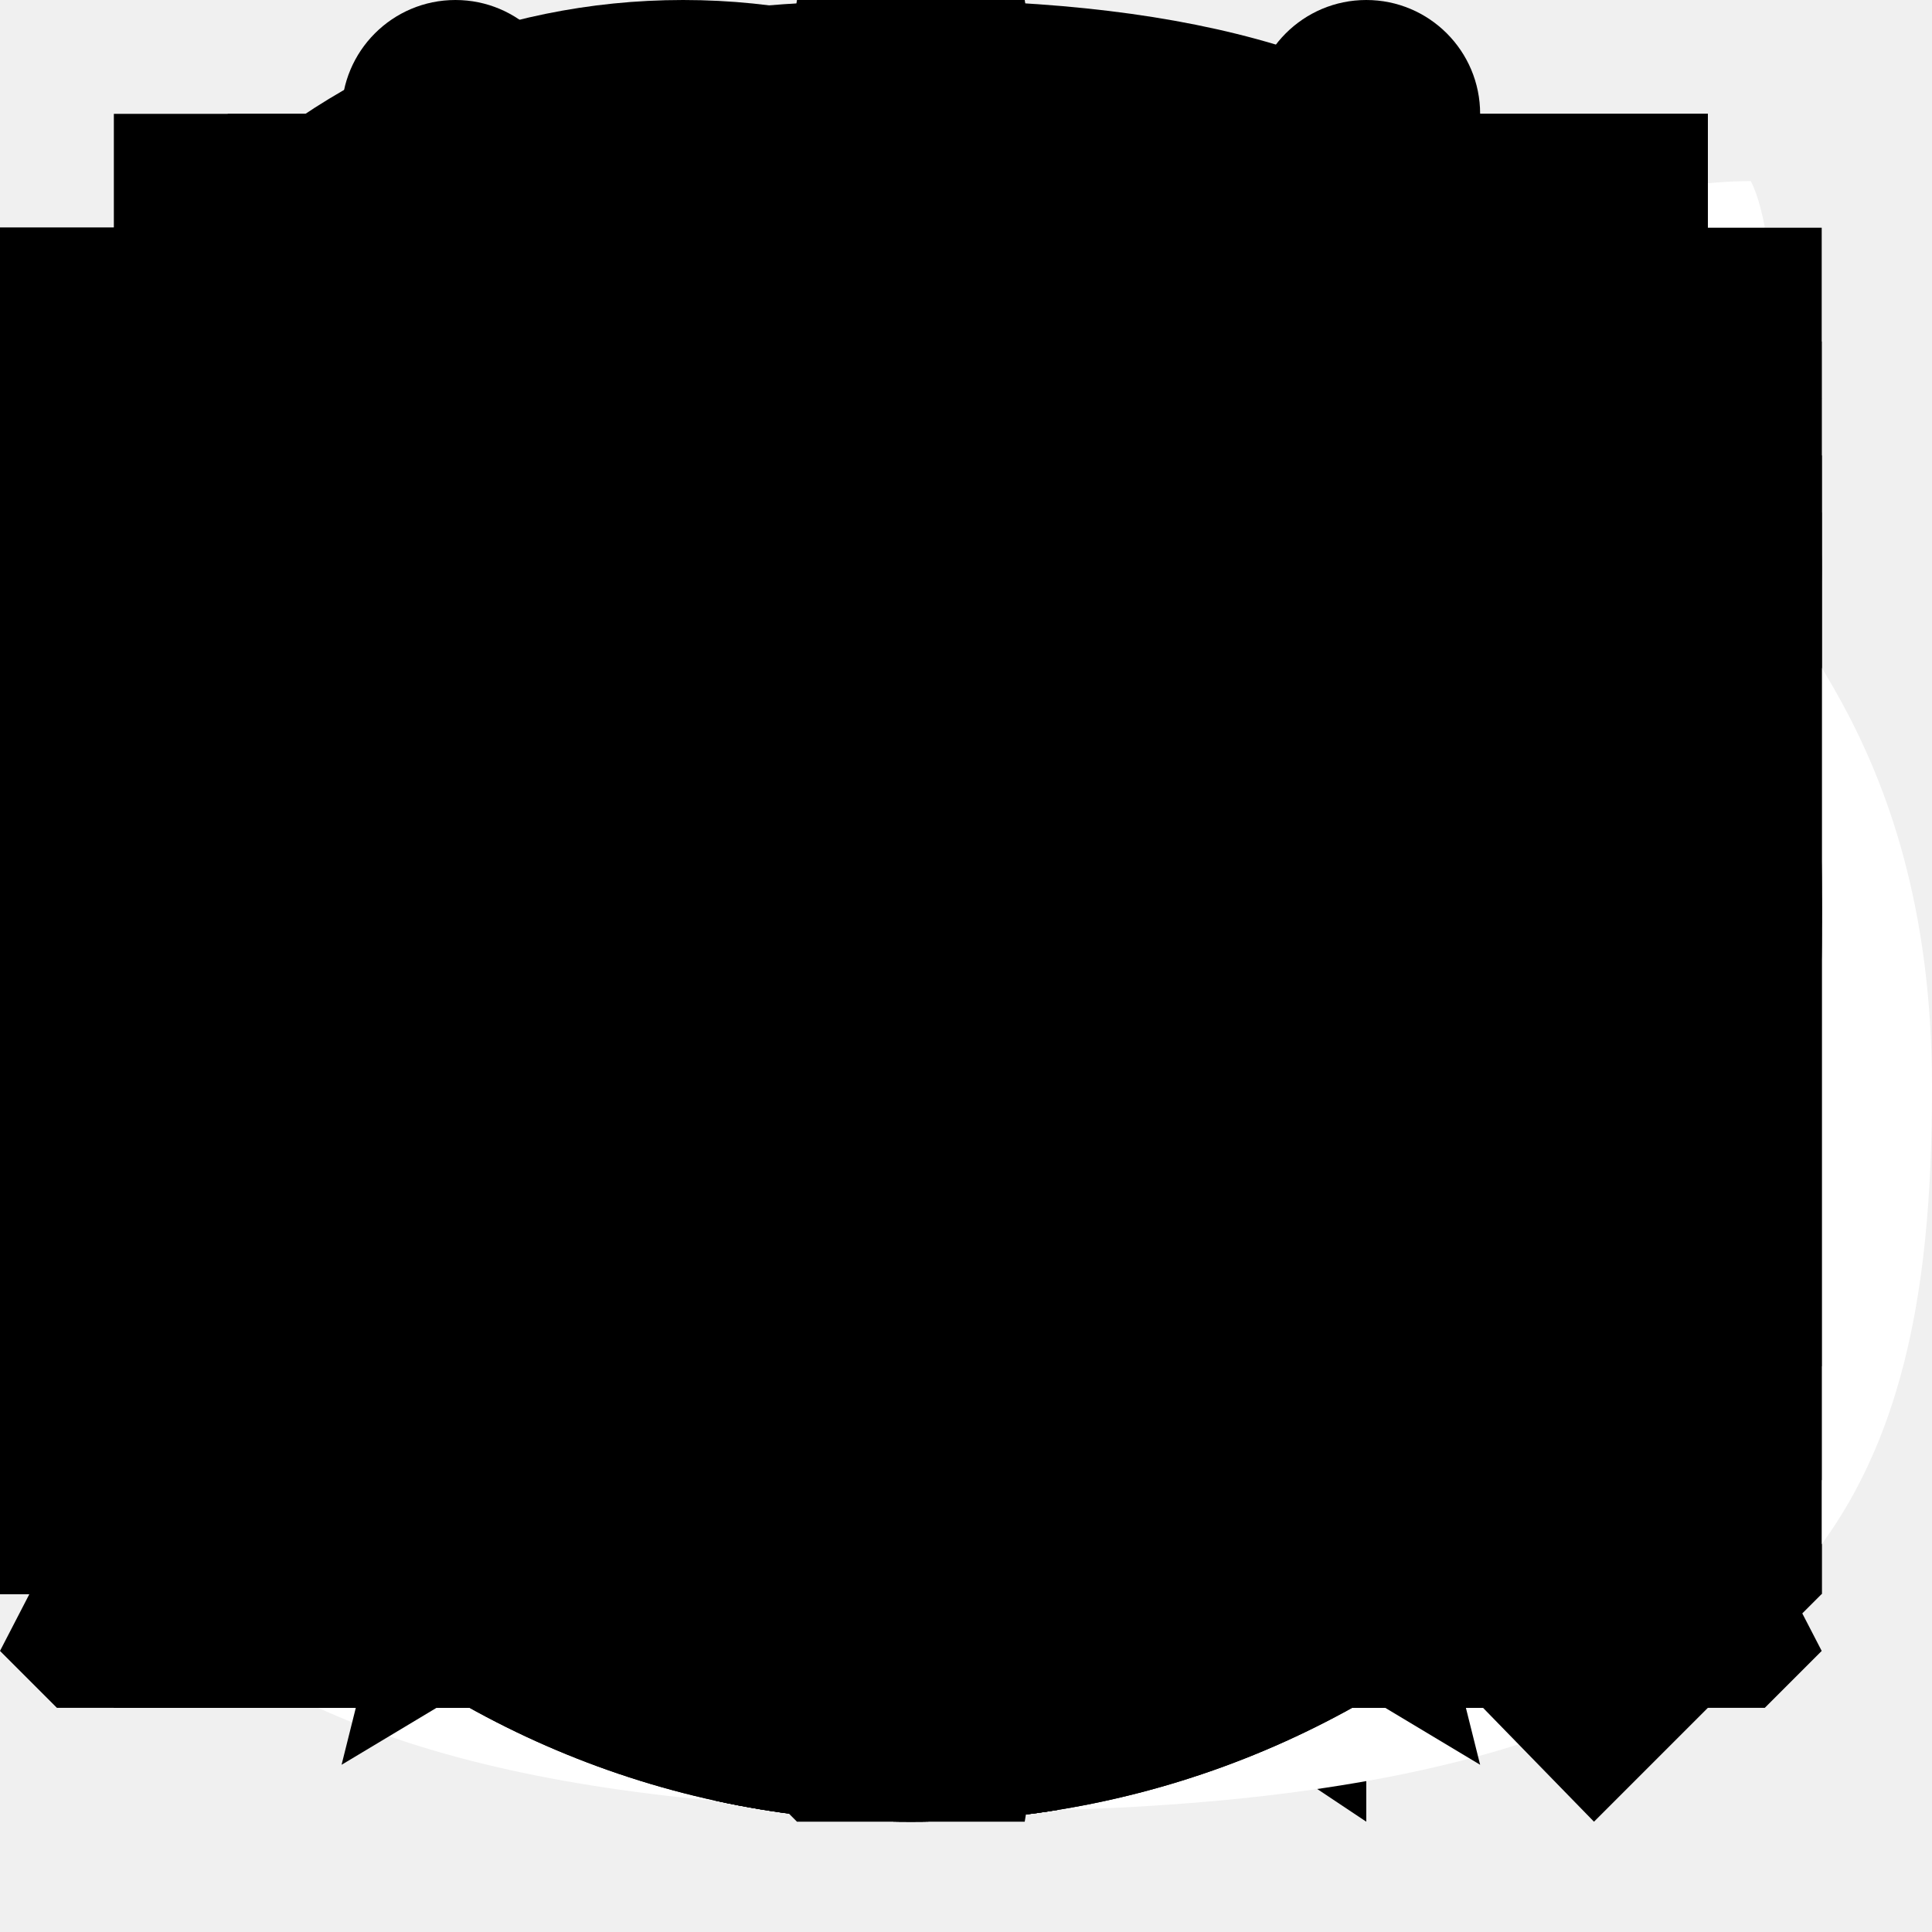
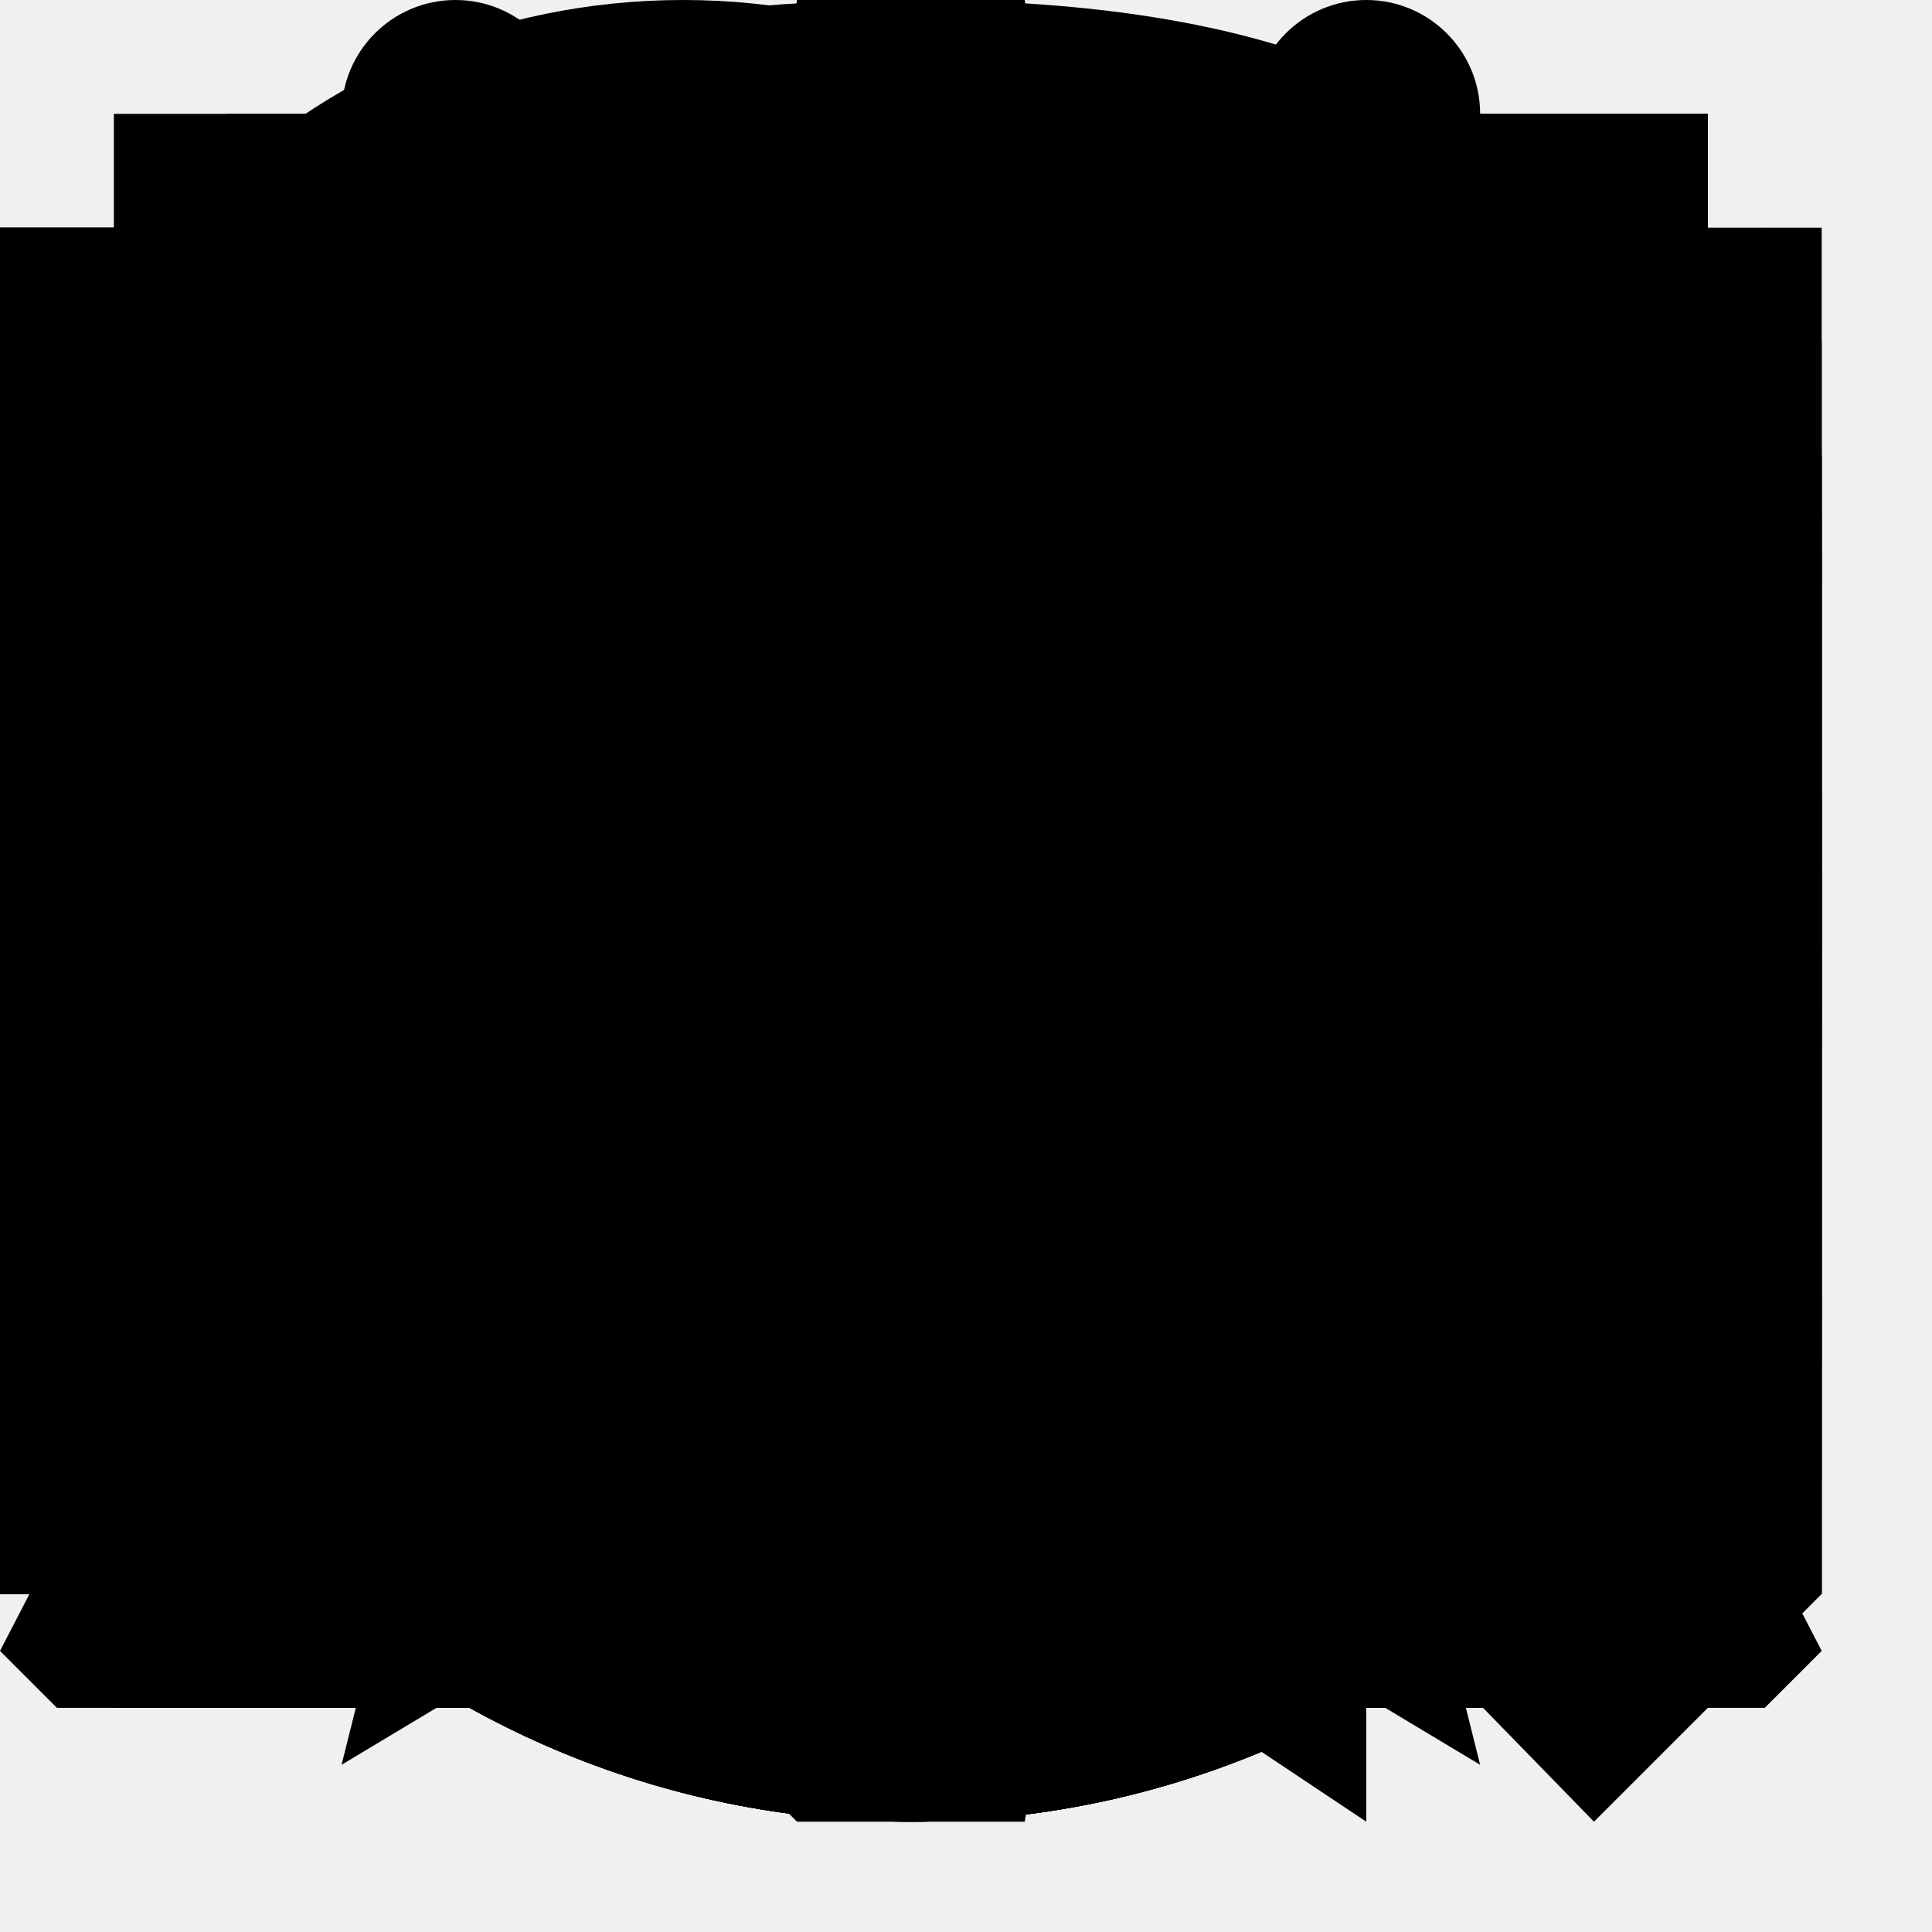
<svg xmlns="http://www.w3.org/2000/svg">
  <svg id="bookmark" viewBox="0 0 32 32" width="32" height="32">
    <path d="M6 2 L26 2 L26 30 L16 24 L6 30 Z" />
  </svg>
  <svg id="calendar" viewBox="0 0 32 32" width="32" height="32">
    <path d="M2 4 L6 4 L6 2 A2 2 0 0 1 10 2 L10 4 L22 4 L22 2 A2 2 0 0 1 26 2 L26 4 L30 4 L30 10 L2 10 M2 12 L30 12 L30 30 L2 30" />
  </svg>
  <svg id="camera" viewBox="0 0 32 32" width="32" height="32">
    <path d="M0 6 L8 6 L10 2 L22 2 L24 6 L32 6 L32 28 L0 28 z M9 17 A7 7 0 0 0 23 17 A7 7 0 0 0 9 17" />
  </svg>
  <svg id="carat-down" viewBox="0 0 32 32" width="32" height="32">
    <path d="M1 12 L16 26 L31 12 L27 8 L16 18 L5 8 z" />
  </svg>
  <svg id="carat-left" viewBox="0 0 32 32" width="32" height="32">
    <path d="M20 1 L24 5 L14 16 L24 27 L20 31 L6 16 z" />
  </svg>
  <svg id="carat-right" viewBox="0 0 32 32" width="32" height="32">
    <path d="M12 1 L26 16 L12 31 L8 27 L18 16 L8 5 z" />
  </svg>
  <svg id="carat-up" viewBox="0 0 32 32" width="32" height="32">
    <path d="M1 20 L16 6 L31 20 L27 24 L16 14 L5 24 z" />
  </svg>
  <svg id="chat" viewBox="0 0 32 32" width="32" height="32">
    <path d="M32 16 A16 12 0 0 0 0 16 A16 12 0 0 0 16 28 L18 28 L24 32 L24 26 A16 12 0 0 0 32 16" />
  </svg>
  <svg id="check" viewBox="0 0 32 32" width="32" height="32">
    <path d="M1 14 L5 10 L13 18 L27 4 L31 8 L13 26 z" />
  </svg>
  <svg id="clock" viewBox="0 0 32 32" width="32" height="32">
    <path d=" M16 0 A16 16 0 0 0 0 16 A16 16 0 0 0 16 32 A16 16 0 0 0 32 16 A16 16 0 0 0 16 0 M16 4 A12 12 0 0 1 28 16 A12 12 0 0 1 16 28 A12 12 0 0 1 4 16 A12 12 0 0 1 16 4 M14 6 L14 17 L18 24 L21.5 22 L18 15.5 L18 6z " />
  </svg>
  <svg id="close" viewBox="0 0 32 32" width="32" height="32">
    <path d="M4 8 L8 4 L16 12 L24 4 L28 8 L20 16 L28 24 L24 28 L16 20 L8 28 L4 24 L12 16 z" />
  </svg>
  <svg id="cloud" viewBox="0 0 32 32" width="32" height="32">
    <path d="M7 14 A7 7 0 0 0 0 21 A7 7 0 0 0 7 28 H27 A5 5 0 0 0 32 23 A5 5 0 0 0 27 18 A10 10 0 0 0 28 14 A10 10 0 0 0 18 4 A10 10 0 0 0 8 14 A7 7 0 0 0 7 14" />
  </svg>
  <svg id="cog" viewBox="0 0 32 32" width="32" height="32">
    <path d="M14 0 H18 L19 6 L20.707 6.707 L26 3.293 L28.707 6 L25.293 11.293 L26 13 L32 14 V18 L26 19 L25.293 20.707 L28.707 26 L26 28.707 L20.707 25.293 L19 26 L18 32 L14 32 L13 26 L11.293 25.293 L6 28.707 L3.293 26 L6.707 20.707 L6 19 L0 18 L0 14 L6 13 L6.707 11.293 L3.293 6 L6 3.293 L11.293 6.707 L13 6 L14 0 z M16 10 A6 6 0 0 0 16 22 A6 6 0 0 0 16 10" />
  </svg>
  <svg id="compose" viewBox="0 0 32 32" width="32" height="32">
    <path d="M4 4 L16 4 L16 8 L8 8 L8 24 L24 24 L24 16 L28 16 L28 28 L4 28 z M26 2 L30 6 L16 20 L12 20 L12 16 z" />
  </svg>
  <svg id="dribbble" viewBox="0 0 32 32" width="32" height="32">
    <path d=" M16 0 A16 16 0 0 0 0 16 A16 16 0 0 0 16 32 A16 16 0 0 0 32 16 A16 16 0 0 0 16 0 M5 11.5 A12 12 0 0 1 11 5 A46 46 0 0 1 13.5 9.25 A46 46 0 0 1 5 11.5 M15 4 A12 12 0 0 1 21.5 5.25 A46 46 0 0 1 17 7.75 A50 50 0 0 0 15 4 M4 16 A50 50 0 0 0 15 13 A46 46 0 0 1 16 15.5 A26 26 0 0 0 6 22.5 A12 12 0 0 1 4 16 M18.5 11.5 A50 50 0 0 0 25 8 A12 12 0 0 1 28 13.75 A26 26 0 0 0 19.75 14.5 A50 50 0 0 0 18.5 11.5 M17 19.5 A46 46 0 0 1 18 28 A12 12 0 0 1 8.75 25.5 A22 22 0 0 1 17 19.5 M20.75 18.25 A22 22 0 0 1 28 17.75 A12 12 0 0 1 22 26.5 A50 50 0 0 0 20.75 18.25 " />
  </svg>
  <svg id="expand" viewBox="0 0 32 32" width="32" height="32">
    <path d=" M16 4 L28 4 L28 16 L24 12 L20 16 L16 12 L20 8z M4 16 L8 20 L12 16 L16 20 L12 24 L16 28 L4 28z " />
  </svg>
  <svg id="external" viewBox="0 0 32 32" width="32" height="32">
    <path d=" M4 4 L12 4 L12 8 L8 8 L8 24 L24 24 L24 20 L28 20 L28 28 L4 28 z M16 4 L28 4 L28 16 L24 12 L16 20 L12 16 L20 8z " />
  </svg>
  <svg id="facebook" viewBox="0 0 32 32" width="32" height="32">
    <path d="M8 12 L13 12 L13 8 C13 2 17 1 24 2 L24 7 C20 7 19 7 19 10 L19 12 L24 12 L23 18 L19 18 L19 30 L13 30 L13 18 L8 18 z" />
  </svg>
  <svg id="file" viewBox="0 0 32 32" width="32" height="32">
    <path d="M4 2 L4 30 L28 30 L28 10 L20 2 z" />
  </svg>
  <svg id="folder" viewBox="0 0 32 32" width="32" height="32">
    <path d="M0 4 L0 28 L32 28 L32 8 L16 8 L12 4 z" />
  </svg>
  <svg id="geolocation" viewBox="0 0 32 32" width="32" height="32">
    <path d=" M2 18 L30 2 L14 30 L14 18z " />
  </svg>
-   <svg id="github" viewBox="0 0 32 32" fill="white">
+   <svg id="github" viewBox="0 0 32 32" width="32" height="32">
    <path d="     M0 18     C0 12 3 10 3 9     C2.5 7 2.5 4 3 3     C6 3 9 5 10 6     C12 5 14 5 16 5      C18 5 20 5 22 6     C23 5 26 3 29 3     C29.5 4 29.5 7 29 9       C29 10 32 12 32 18      C32 25 30 30 16 30     C2 30 0 25 0 18      M3 20     C3 24 4 28 16 28     C28 28 29 24 29 20     C29 16 28 14 16 14     C4 14 3 16 3 20      M8 21     A1.5 2.5 0 0 0 13 21     A1.5 2.5 0 0 0 8 21     M24 21     A1.5 2.5 0 0 0 19 21     A1.5 2.5 0 0 0 24 21 z     " />
  </svg>
  <svg id="grid" viewBox="0 0 32 32" width="32" height="32">
    <path d=" M2 2 L10 2 L10 10 L2 10z M12 2 L20 2 L20 10 L12 10z M22 2 L30 2 L30 10 L22 10z M2 12 L10 12 L10 20 L2 20z M12 12 L20 12 L20 20 L12 20z M22 12 L30 12 L30 20 L22 20z M2 22 L10 22 L10 30 L2 30z M12 22 L20 22 L20 30 L12 30z M22 22 L30 22 L30 30 L22 30z " />
  </svg>
  <svg id="heart" viewBox="0 0 32 32" width="32" height="32">
    <path d="M0 10 C0 6, 3 2, 8 2 C12 2, 15 5, 16 6 C17 5, 20 2, 24 2 C30 2, 32 6, 32 10 C32 18, 18 29, 16 30 C14 29, 0 18, 0 10" />
  </svg>
  <svg id="home" viewBox="0 0 32 32" width="32" height="32">
    <path d="M16 0 L32 16 L28 16 L28 30 L20 30 L20 20 L12 20 L12 30 L4 30 L4 16 L0 16 Z" />
  </svg>
  <svg id="info" viewBox="0 0 32 32" width="32" height="32">
    <path d="M16 0 A16 16 0 0 1 16 32 A16 16 0 0 1 16 0 M19 14 L12 14 L12 18 L13 18 L13 26 L19 26 z M16 6 A3 3 0 0 0 16 12 A3 3 0 0 0 16 6" />
  </svg>
  <svg id="link" viewBox="0 0 32 32" width="32" height="32">
    <path d=" M0 16 A8 8 0 0 1 8 8 L14 8 A8 8 0 0 1 22 16 L18 16 A4 4 0 0 0 14 12 L8 12 A4 4 0 0 0 4 16 A4 4 0 0 0 8 20 L10 24 L8 24 A8 8 0 0 1 0 16z M22 8 L24 8 A8 8 0 0 1 32 16 A8 8 0 0 1 24 24 L18 24 A8 8 0 0 1 10 16 L14 16 A4 4 0 0 0 18 20 L24 20 A4 4 0 0 0 28 16 A4 4 0 0 0 24 12z " />
  </svg>
  <svg id="list" viewBox="0 0 32 32" width="32" height="32">
    <path d=" M3 8 A3 3 0 0 0 9 8 A3 3 0 0 0 3 8 M12 6 L28 6 L28 10 L12 10z M3 16 A3 3 0 0 0 9 16 A3 3 0 0 0 3 16 M12 14 L28 14 L28 18 L12 18z M3 24 A3 3 0 0 0 9 24 A3 3 0 0 0 3 24 M12 22 L28 22 L28 26 L12 26z " />
  </svg>
  <svg id="loading" viewBox="0 0 32 32" width="32" height="32">
    <g>
      <path opacity=".1" d="M14 0 H18 V8 H14 z" transform="rotate(0 16 16)">
        <animate attributeName="opacity" from="1" to=".1" dur="1s" repeatCount="indefinite" begin="0" />
      </path>
      <path opacity=".1" d="M14 0 H18 V8 H14 z" transform="rotate(45 16 16)">
        <animate attributeName="opacity" from="1" to=".1" dur="1s" repeatCount="indefinite" begin=".125s" />
      </path>
      <path opacity=".1" d="M14 0 H18 V8 H14 z" transform="rotate(90 16 16)">
        <animate attributeName="opacity" from="1" to=".1" dur="1s" repeatCount="indefinite" begin=".25s" />
      </path>
      <path opacity=".1" d="M14 0 H18 V8 H14 z" transform="rotate(135 16 16)">
        <animate attributeName="opacity" from="1" to=".1" dur="1s" repeatCount="indefinite" begin=".375s" />
      </path>
      <path opacity=".1" d="M14 0 H18 V8 H14 z" transform="rotate(180 16 16)">
        <animate attributeName="opacity" from="1" to=".1" dur="1s" repeatCount="indefinite" begin=".5s" />
      </path>
      <path opacity=".1" d="M14 0 H18 V8 H14 z" transform="rotate(225 16 16)">
        <animate attributeName="opacity" from="1" to=".1" dur="1s" repeatCount="indefinite" begin=".675s" />
      </path>
      <path opacity=".1" d="M14 0 H18 V8 H14 z" transform="rotate(270 16 16)">
        <animate attributeName="opacity" from="1" to=".1" dur="1s" repeatCount="indefinite" begin=".75s" />
      </path>
      <path opacity=".1" d="M14 0 H18 V8 H14 z" transform="rotate(315 16 16)">
        <animate attributeName="opacity" from="1" to=".1" dur="1s" repeatCount="indefinite" begin=".875s" />
      </path>
    </g>
  </svg>
  <svg id="lock" viewBox="0 0 32 32" width="32" height="32">
    <path d="M22 16 L22 12 A6 6 0 0 0 10 12 L10 16 z M4 16 L6 16 L6 12 A10 10 0 0 1 26 12 L26 16 L28 16 L28 30 L4 30 z" />
  </svg>
  <svg id="mail" viewBox="0 0 32 32" width="32" height="32">
    <path d="M0 6 L16 16 L32 6 z M0 9 L0 26 L32 26 L32 9 L16 19 z" />
  </svg>
  <svg id="music-note" viewBox="0 0 32 32" width="32" height="32">
    <path d="M0 24 A6 6 0 0 0 12 24 V8 H26 V18 A6 6 0 0 0 18 24 A6 6 0 0 0 30 24 V2 H8 V18 A6 6 0 0 0 0 24" />
  </svg>
  <svg id="next" viewBox="0 0 32 32" width="32" height="32">
    <path d="M4 4 L24 14 V4 H28 V28 H24 V18 L4 28 z" />
  </svg>
  <svg id="no" viewBox="0 0 32 32" width="32" height="32">
    <path d=" M16 0 A16 16 0 0 0 0 16 A16 16 0 0 0 16 32 A16 16 0 0 0 32 16 A16 16 0 0 0 16 0 M16 6 A10 10 0 0 1 20.675 7 L7 20.675 A10 10 0 0 1 6 16 A10 10 0 0 1 16 6 M26 16 A10 10 0 0 1 16 26 A10 10 0 0 1 11.325 25 L25 11.325 A10 10 0 0 1 26 16 " />
  </svg>
  <svg id="pause" viewBox="0 0 32 32" width="32" height="32">
    <path d="M4 4 H12 V28 H4 z M20 4 H28 V28 H20 z" />
  </svg>
  <svg id="picture" viewBox="0 0 32 32" width="32" height="32">
    <path d=" M0 4 L0 28 L32 28 L32 4 z M4 24 L10 10 L15 18 L18 14 L24 24z M25 7 A4 4 0 0 1 25 15 A4 4 0 0 1 25 7 " />
  </svg>
  <svg id="pin" viewBox="0 0 32 32" width="32" height="32">
    <path d="M4 12 A12 12 0 0 1 28 12 C28 20, 16 32, 16 32 C16 32, 4 20 4 12 M11 12 A5 5 0 0 0 21 12 A5 5 0 0 0 11 12 Z" />
  </svg>
  <svg id="play" viewBox="0 0 32 32" width="32" height="32">
    <path d="M4 4 L28 16 L4 28 z" />
  </svg>
  <svg id="previous" viewBox="0 0 32 32" width="32" height="32">
    <path d="M4 4 H8 V14 L28 4 V28 L8 18 V28 H4 z" />
  </svg>
  <svg id="refresh" viewBox="0 0 32 32" width="32" height="32">
    <path d=" M16 2 A14 14 0 0 0 2 16 A14 14 0 0 0 16 30 A14 14 0 0 0 26 26 L 23.25 23 A10 10 0 0 1 16 26 A10 10 0 0 1 6 16 A10 10 0 0 1 16 6 A10 10 0 0 1 23.25 9 L19 13 L30 13 L30 2 L26 6 A14 14 0 0 0 16 2 " />
  </svg>
  <svg id="repost" viewBox="0 0 32 32" width="32" height="32">
    <path d="M6 8 L12 14 L8 14 L8 20 L18 20 L18 24 L4 24 L4 14 L0 14 z M14 8 L28 8 L28 18 L32 18 L26 24 L20 18 L24 18 L24 12 L14 12z" />
  </svg>
  <svg id="search" viewBox="0 0 32 32" width="32" height="32">
    <path d="M12 0 A12 12 0 0 0 0 12 A12 12 0 0 0 12 24 A12 12 0 0 0 18.5 22.25 L28 32 L32 28 L22.25 18.5 A12 12 0 0 0 24 12 A12 12 0 0 0 12 0 M12 4 A8 8 0 0 1 12 20 A8 8 0 0 1 12 4" />
  </svg>
  <svg id="shopping-cart" viewBox="0 0 32 32" width="32" height="32">
    <path d=" M0 4 L5 4 L6 8 L30 8 L28 22 L6 22 L3.5 6 L0 6z M10 24 A3 3 0 0 0 10 30 A3 3 0 0 0 10 24 M24 24 A3 3 0 0 0 24 30 A3 3 0 0 0 24 24 " />
  </svg>
  <svg id="skull" viewBox="0 0 32 32" width="32" height="32">
    <path d=" M16 0 C6 0 2 4 2 14 L2 22 L6 24 L6 30 L26 30 L26 24 L30 22 L30 14 C30 4 26 0 16 0 M9 12 A4.5 4.5 0 0 1 9 21 A4.5 4.5 0 0 1 9 12 M23 12 A4.5 4.5 0 0 1 23 21 A4.5 4.5 0 0 1 23 12 " />
  </svg>
  <svg id="speaker-volume" viewBox="0 0 32 32" width="32" height="32">
    <path d=" M2 12 L8 12 L16 6 L16 26 L8 20 L2 20 z M32 16 A16 16 0 0 1 27.5 27.5 L24.5 24.5 A12 12 0 0 0 28 16 A12 12 0 0 0 24.5 7.5 L27.5 4.5 A16 16 0 0 1 32 16 M25 16 A8 8 0 0 1 22 22 L19.5 19.5 A4 4 0 0 0 21 16 A4 4 0 0 0 19.5 12.5 L22 10 A8 8 0 0 1 25 16 " />
  </svg>
  <svg id="speaker" viewBox="0 0 32 32" width="32" height="32">
    <path d="M2 12 L8 12 L16 6 L16 26 L8 20 L2 20 z" />
  </svg>
  <svg id="star" viewBox="0 0 32 32" width="32" height="32">
    <path d="M16 0 L21 11 L32 12 L23 19 L26 31 L16 25 L6 31 L9 19 L0 12 L11 11" />
  </svg>
  <svg id="tag" viewBox="0 0 32 32" width="32" height="32">
    <path d="M0 18 L16 2 L29 3 L30 16 L14 32 z M20 9 A3 3 0 0 0 26 9 A3 3 0 0 0 20 9" />
  </svg>
  <svg id="trash" viewBox="0 0 32 32" width="32" height="32">
    <path d="M4 4 L10 4 L12 2 L20 2 L22 4 L28 4 L29 8 L3 8 z M5 10 L27 10 L26 30 L6 30 z" />
  </svg>
  <svg id="triangle-down" viewBox="0 0 32 32" width="32" height="32">
    <path d="M4 8 H28 L16 26 z" />
  </svg>
  <svg id="triangle-left" viewBox="0 0 32 32" width="32" height="32">
    <path d="M24 4 V28 L6 16 z" />
  </svg>
  <svg id="triangle-right" viewBox="0 0 32 32" width="32" height="32">
    <path d="M8 4 V28 L26 16 z" />
  </svg>
  <svg id="triangle-up" viewBox="0 0 32 32" width="32" height="32">
    <path d="M4 24 H28 L16 6 z" />
  </svg>
  <svg id="twitter" viewBox="0 0 32 32" width="32" height="32">
    <path d="M2 4 C6 8 10 12 15 11 A6 6 0 0 1 22 4 A6 6 0 0 1 26 6 A8 8 0 0 0 31 4 A8 8 0 0 1 28 8 A8 8 0 0 0 32 7 A8 8 0 0 1 28 11 A18 18 0 0 1 10 30 A18 18 0 0 1 0 27 A12 12 0 0 0 8 24 A8 8 0 0 1 3 20 A8 8 0 0 0 6 19.5 A8 8 0 0 1 0 12 A8 8 0 0 0 3 13 A8 8 0 0 1 2 4" />
  </svg>
  <svg id="user" viewBox="0 0 32 32" width="32" height="32">
    <path d="M10 8 A6 6 0 0 1 22 8 L22 12 A6 6 0 0 1 10 12 z M2 26 C3 23 10 20 14 20 L18 20 C22 20 29 23 30 26 L30 28 L2 28 z" />
  </svg>
  <svg id="video" viewBox="0 0 32 32" width="32" height="32">
    <path d=" M0 6 L0 26 L24 26 L24 20 C24 20 30 24 32 24 L32 8 C30 8 24 12 24 12 L24 6 z " />
  </svg>
  <svg id="warning" viewBox="0 0 32 32" width="32" height="32">
    <path d="M15 0 H17 L32 29 L31 30 L1 30 L0 29 z M19 8 L13 8 L14 20 L18 20 z M16 22 A3 3 0 0 0 16 28 A3 3 0 0 0 16 22" />
  </svg>
</svg>
